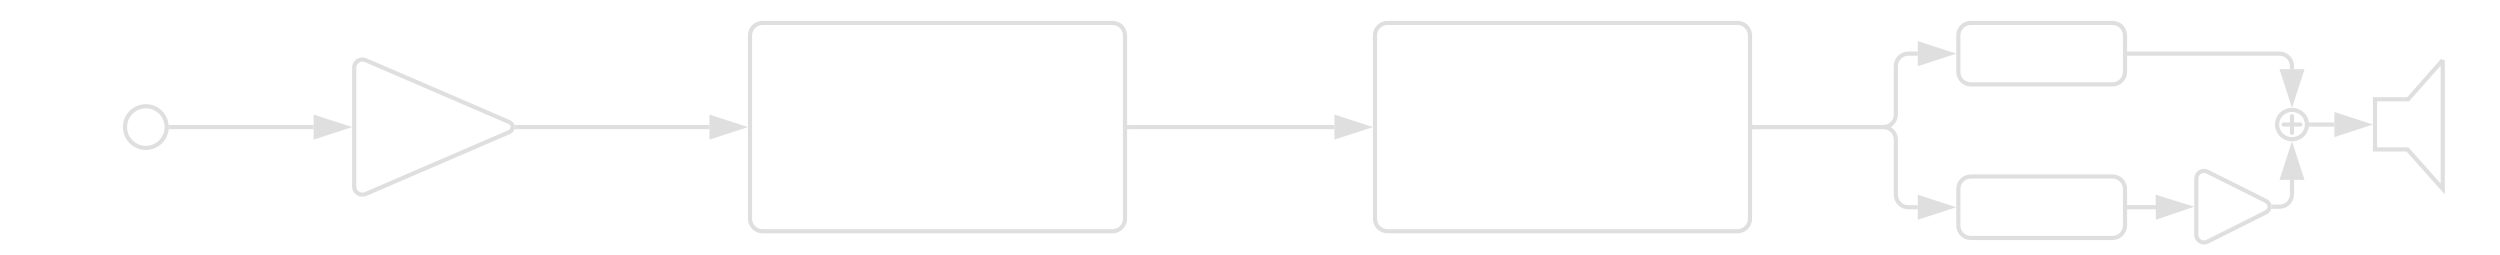
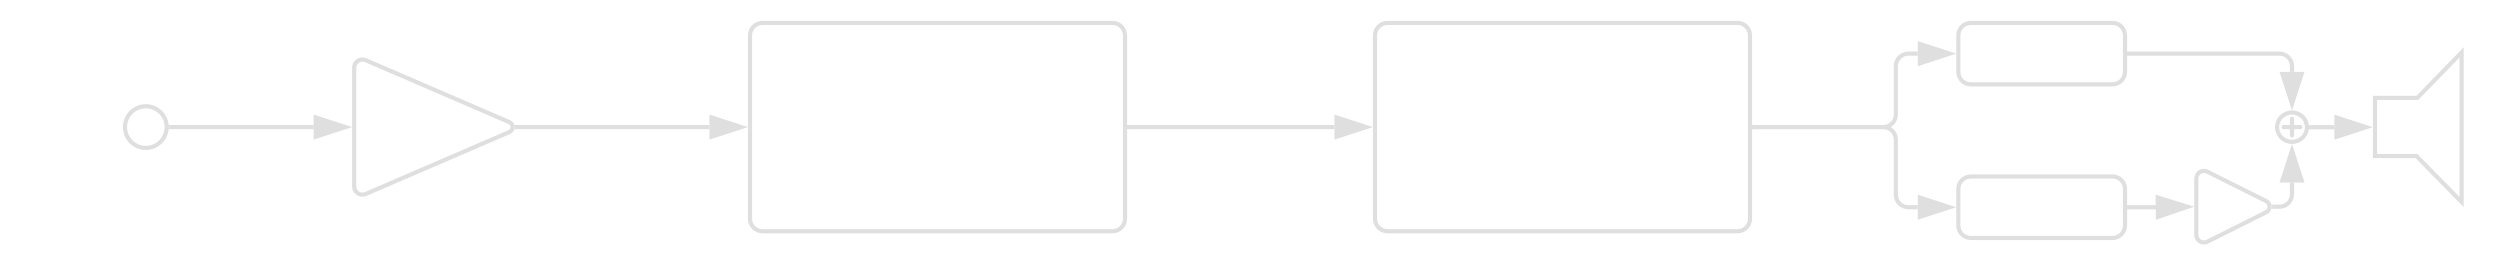
<svg xmlns="http://www.w3.org/2000/svg" xmlns:ns1="lucid" width="1200" height="122">
  <g ns1:page-tab-id="0_0">
+     <path d="M1100.16 56.5a.5.5 0 0 1 .5.5v8a.5.5 0 0 1-.5.5.5.5 0 0 1-.5-.5v-8a.5.5 0 0 1 .5-.5z" stroke="#dfdfdf" fill="none" />
    <path d="M80 61c0 5.52-4.48 10-10 10s-10-4.48-10-10 4.48-10 10-10 10 4.48 10 10zM175.5 28.88a3.95 3.95 0 0 0-5.5 3.62v57a3.95 3.95 0 0 0 5.5 3.62l69-29.74a2.6 2.6 0 0 0 0-4.76z" stroke="#dfdfdf" stroke-width="2" fill-opacity="0" />
    <path d="M82 61h68.54" stroke="#dfdfdf" stroke-width="2" fill="none" />
    <path d="M82.03 62h-1.18l.16-.98L80.9 60h1.15z" stroke="#dfdfdf" stroke-width=".05" fill="#dfdfdf" />
    <path d="M165.8 61l-14.26 4.64v-9.27z" stroke="#dfdfdf" stroke-width="2" fill="#dfdfdf" />
    <path d="M248.06 61h92.47" stroke="#dfdfdf" stroke-width="2" fill="none" />
    <path d="M248.1 62h-1.2l.06-.17.1-.83-.1-.83-.06-.17h1.2z" stroke="#dfdfdf" stroke-width=".05" fill="#dfdfdf" />
    <path d="M355.8 61l-14.27 4.64v-9.28z" stroke="#dfdfdf" stroke-width="2" fill="#dfdfdf" />
    <path d="M360 17a6 6 0 0 1 6-6h168a6 6 0 0 1 6 6v88a6 6 0 0 1-6 6H366a6 6 0 0 1-6-6zM660 17a6 6 0 0 1 6-6h168a6 6 0 0 1 6 6v88a6 6 0 0 1-6 6H666a6 6 0 0 1-6-6z" stroke="#dfdfdf" stroke-width="2" fill-opacity="0" />
    <path d="M841.96 61H904a6 6 0 0 0 6-6V31.75a6 6 0 0 1 6-6h4.53" stroke="#dfdfdf" stroke-width="2" fill="none" />
    <path d="M842 62h-1.04v-2H842z" stroke="#dfdfdf" stroke-width=".05" fill="#dfdfdf" />
    <path d="M935.8 25.75l-14.27 4.64v-9.3z" stroke="#dfdfdf" stroke-width="2" fill="#dfdfdf" />
    <path d="M541.96 61h98.57" stroke="#dfdfdf" stroke-width="2" fill="none" />
    <path d="M542 62h-1.04v-2H542z" stroke="#dfdfdf" stroke-width=".05" fill="#dfdfdf" />
    <path d="M655.8 61l-14.27 4.64v-9.28z" stroke="#dfdfdf" stroke-width="2" fill="#dfdfdf" />
    <path d="M940 17a6 6 0 0 1 6-6h68a6 6 0 0 1 6 6v17.5a6 6 0 0 1-6 6h-68a6 6 0 0 1-6-6zM940 90.72a6 6 0 0 1 6-6h68a6 6 0 0 1 6 6v17.5a6 6 0 0 1-6 6h-68a6 6 0 0 1-6-6z" stroke="#dfdfdf" stroke-width="2" fill-opacity="0" />
    <path d="M841.96 61H904a6 6 0 0 1 6 6v26.47a6 6 0 0 0 6 6h4.53" stroke="#dfdfdf" stroke-width="2" fill="none" />
    <path d="M842 62h-1.04v-2H842z" stroke="#dfdfdf" stroke-width=".05" fill="#dfdfdf" />
    <path d="M935.8 99.47l-14.27 4.64v-9.27z" stroke="#dfdfdf" stroke-width="2" fill="#dfdfdf" />
    <path d="M1059.6 82.44a3.7 3.7 0 0 0-5.38 3.3v26.95a3.7 3.7 0 0 0 5.37 3.3l28.14-14.1a3 3 0 0 0 0-5.37z" stroke="#dfdfdf" stroke-width="2" fill-opacity="0" />
    <path d="M1021.96 99.47H1035" stroke="#dfdfdf" stroke-width="2" fill="none" />
    <path d="M1022 100.47h-1.03v-2h1.02z" stroke="#dfdfdf" stroke-width=".05" fill="#dfdfdf" />
    <path d="M1050.02 99.26l-14.2 4.83-.12-9.28z" stroke="#dfdfdf" stroke-width="2" fill="#dfdfdf" />
-     <path d="M1109.34 59.78h11.16" stroke="#dfdfdf" stroke-width="2" fill="none" />
-     <path d="M1109.36 60.78h-1.23l.2-.95-.13-1.05h1.16z" stroke="#dfdfdf" stroke-width=".05" fill="#dfdfdf" />
-     <path d="M1135.76 59.78l-14.26 4.64v-9.28z" stroke="#dfdfdf" stroke-width="2" fill="#dfdfdf" />
-     <path d="M1107.33 59.78c0 3.9-3.2 7.05-7.17 7.05-3.95 0-7.16-3.16-7.16-7.05 0-3.9 3.2-7.05 7.16-7.05s7.17 3.16 7.17 7.05z" stroke="#dfdfdf" stroke-width="2" fill-opacity="0" />
-     <path d="M1091.4 99.22h2.76a6 6 0 0 0 6-6v-6.88" stroke="#dfdfdf" stroke-width="2" fill="none" />
+     <path d="M1109.34 61.05h11.16" stroke="#dfdfdf" stroke-width="2" fill="none" />
+     <path d="M1109.36 62.05h-1.23l.2-.95-.13-1.05h1.16z" stroke="#dfdfdf" stroke-width=".05" fill="#dfdfdf" />
+     <path d="M1135.76 61.05l-14.26 4.63V56.4z" stroke="#dfdfdf" stroke-width="2" fill="#dfdfdf" />
+     <path d="M1107.33 61.05c0 3.9-3.2 7.05-7.17 7.05-3.95 0-7.16-3.16-7.16-7.05 0-3.9 3.2-7.05 7.16-7.05s7.17 3.16 7.17 7.05z" stroke="#dfdfdf" stroke-width="2" fill-opacity="0" />
+     <path d="M1091.4 99.22h2.76a6 6 0 0 0 6-6v-5.6" stroke="#dfdfdf" stroke-width="2" fill="none" />
    <path d="M1091.43 100.22h-1.16l.04-.12.1-.88-.1-.88-.03-.12h1.16z" stroke="#dfdfdf" stroke-width=".05" fill="#dfdfdf" />
-     <path d="M1100.16 71.07l4.64 14.27h-9.27z" stroke="#dfdfdf" stroke-width="2" fill="#dfdfdf" />
-     <path d="M1095.66 59.78a.5.5 0 0 1 .5-.5h8a.5.5 0 0 1 .5.5.5.5 0 0 1-.5.5h-8a.5.5 0 0 1-.5-.5z" stroke="#dfdfdf" fill="none" />
-     <path d="M1100.16 55.28a.5.5 0 0 1 .5.5v8a.5.5 0 0 1-.5.5.5.5 0 0 1-.5-.5v-8a.5.5 0 0 1 .5-.5z" stroke="#dfdfdf" fill="none" />
-     <path d="M1021.96 25.75h72.2a6 6 0 0 1 6 6v1.47" stroke="#dfdfdf" stroke-width="2" fill="none" />
+     <path d="M1100.16 72.34l4.64 14.27h-9.27z" stroke="#dfdfdf" stroke-width="2" fill="#dfdfdf" />
+     <path d="M1095.66 61a.5.5 0 0 1 .5-.5h8a.5.5 0 0 1 .5.5.5.5 0 0 1-.5.5h-8a.5.5 0 0 1-.5-.5z" stroke="#dfdfdf" fill="none" />
+     <path d="M1021.96 25.75h72.2a6 6 0 0 1 6 6v2.74" stroke="#dfdfdf" stroke-width="2" fill="none" />
    <path d="M1022 26.75h-1.03v-2h1.02z" stroke="#dfdfdf" stroke-width=".05" fill="#dfdfdf" />
-     <path d="M1100.16 48.5l-4.63-14.28h9.27z" stroke="#dfdfdf" stroke-width="2" fill="#dfdfdf" />
-     <path d="M1172.52 28.85l-16.62 18.8H1140v24.07h15.58l16.94 19V28.84z" stroke="#dfdfdf" stroke-width="2" fill-opacity="0" />
+     <path d="M1100.16 49.76l-4.63-14.27h9.27z" stroke="#dfdfdf" stroke-width="2" fill="#dfdfdf" />
+     <path d="M1181.57 25.14l-21.24 21.83H1140V74.9h19.9l21.67 22.06V25.14z" stroke="#dfdfdf" stroke-width="2" fill-opacity="0" />
  </g>
</svg>
